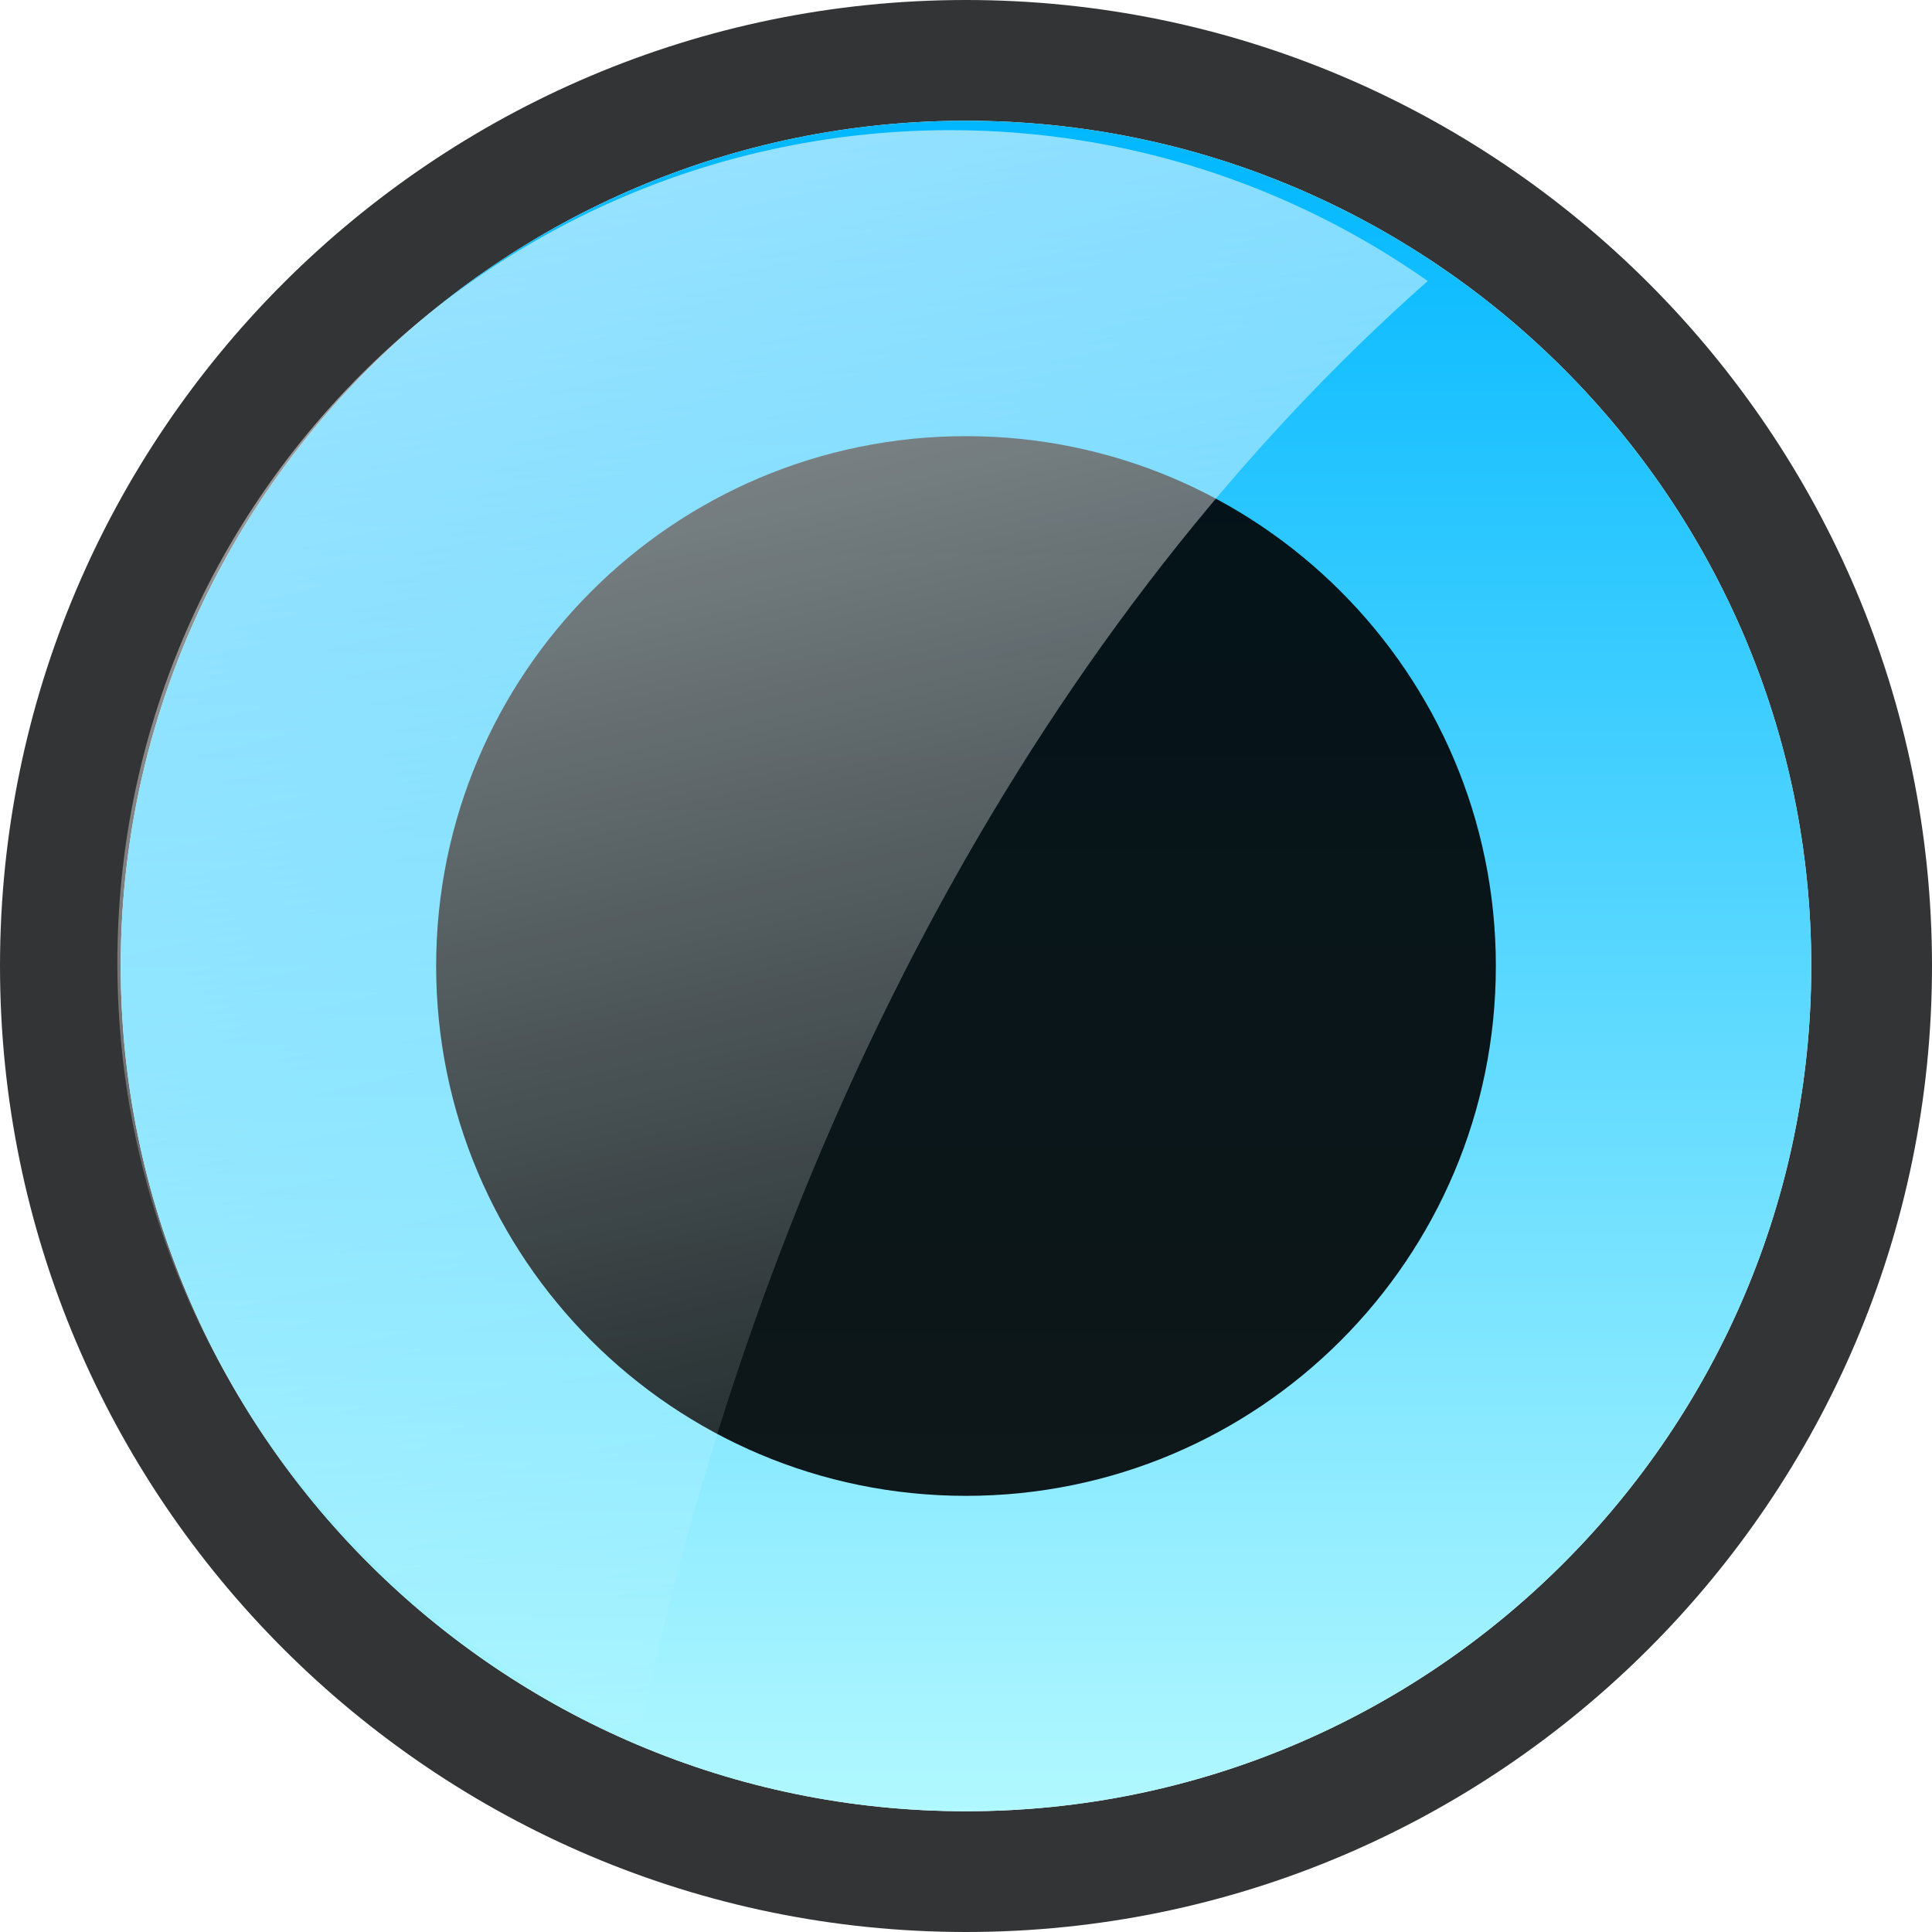
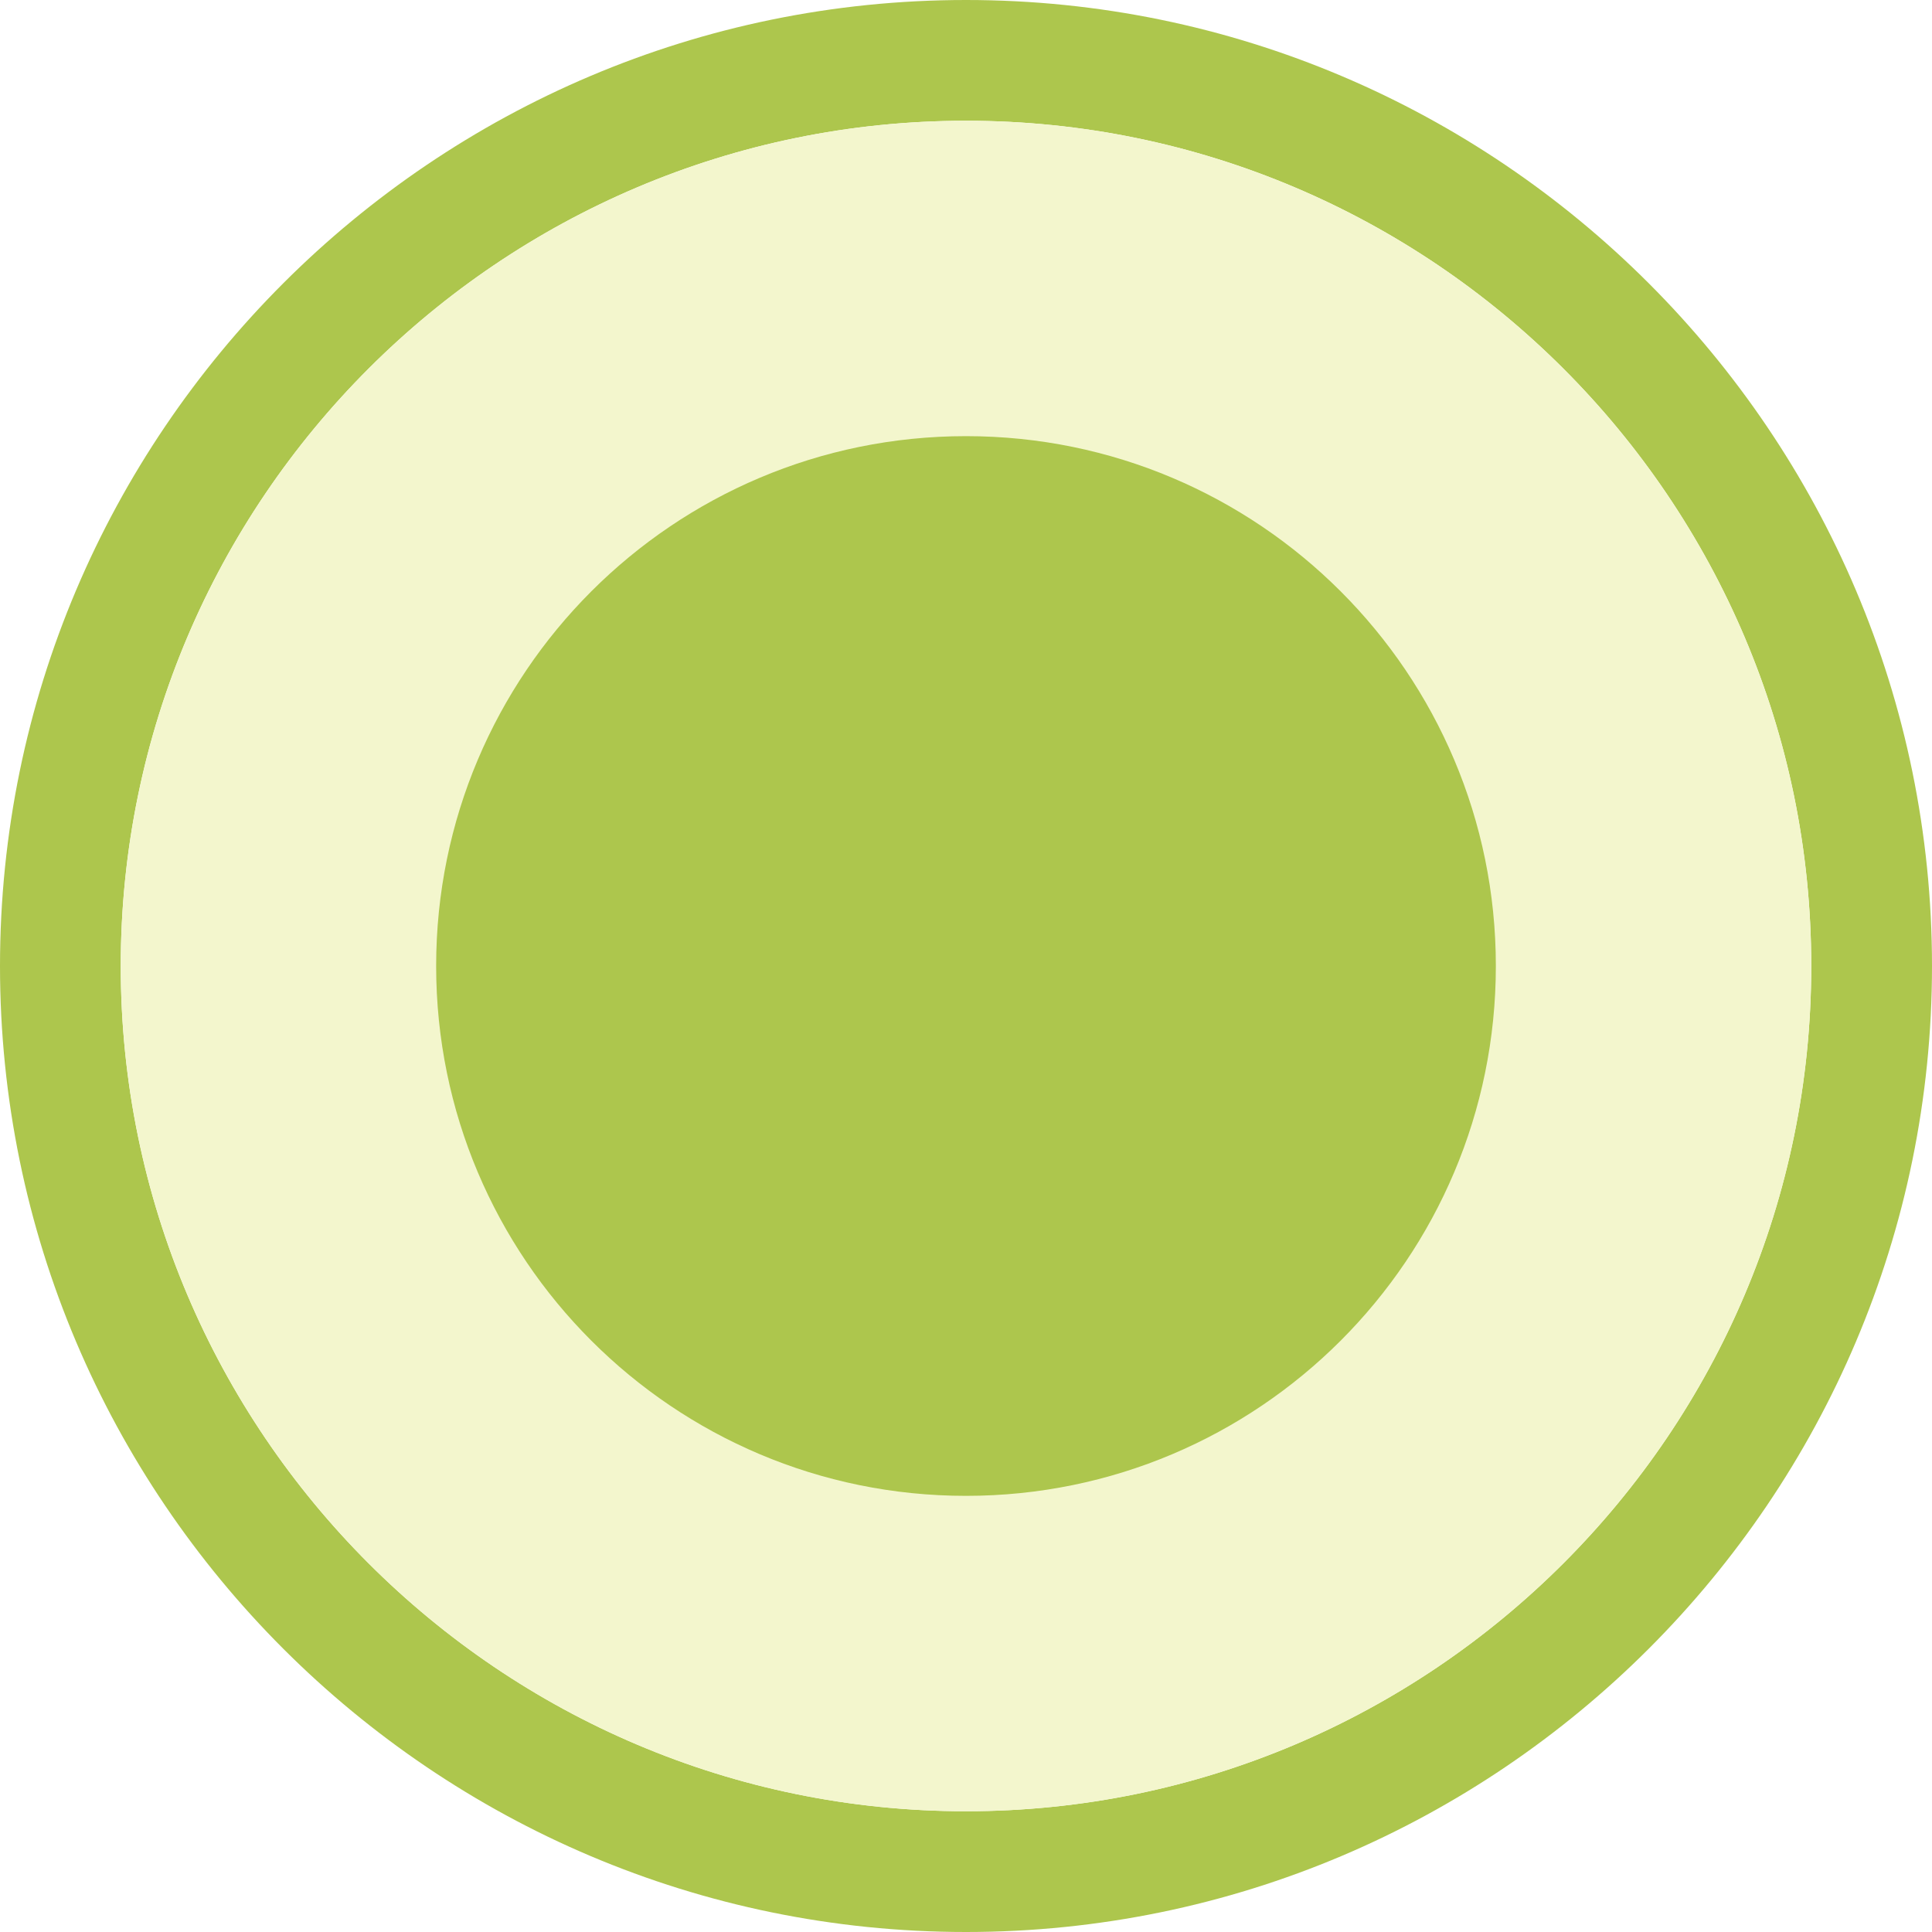
<svg xmlns="http://www.w3.org/2000/svg" version="1.1" id="图层_1" x="0px" y="0px" width="16px" height="16px" viewBox="0 0 16 16" enable-background="new 0 0 16 16" xml:space="preserve">
-   <path opacity="0.8" fill="#000102" d="M8,16c-4.411,0-8-3.589-8-8s3.589-8,8-8s8,3.589,8,8S12.411,16,8,16z M8,1C4.14,1,1,4.14,1,8  c0,3.859,3.14,7,7,7c3.859,0,7-3.141,7-7C15,4.14,11.859,1,8,1z" />
-   <linearGradient id="SVGID_1_" gradientUnits="userSpaceOnUse" x1="8" y1="15" x2="8" y2="1">
-     <stop offset="0" style="stop-color:#B1F8FF" />
-     <stop offset="1" style="stop-color:#00B7FF" />
-   </linearGradient>
-   <path fill="url(#SVGID_1_)" d="M8,1C4.14,1,1,4.14,1,8c0,3.859,3.14,7,7,7c3.859,0,7-3.141,7-7C15,4.14,11.859,1,8,1z" />
-   <circle opacity="0.9" enable-background="new    " cx="8" cy="8" r="4.388" />
-   <linearGradient id="SVGID_2_" gradientUnits="userSpaceOnUse" x1="898.353" y1="1475.918" x2="895.327" y2="1462.971" gradientTransform="matrix(1 0 0 1 -890 -1462)">
-     <stop offset="0" style="stop-color:#FFFFFF;stop-opacity:0" />
-     <stop offset="1" style="stop-color:#FFFFFF;stop-opacity:0.6" />
-   </linearGradient>
-   <path fill="url(#SVGID_2_)" d="M11.824,2.327c-1.12-0.785-2.481-1.249-3.952-1.249c-3.81,0-6.9,3.089-6.9,6.9  c0,2.899,1.789,5.375,4.321,6.396C6.34,9.356,8.691,5.097,11.824,2.327z" />
-   <linearGradient id="SVGID_3_" gradientUnits="userSpaceOnUse" x1="894.888" y1="1439.413" x2="894.888" y2="1424.413" gradientTransform="matrix(1 0 0 1 -890 -1462)">
-     <stop offset="0" style="stop-color:#FFFFFF;stop-opacity:0" />
-     <stop offset="1" style="stop-color:#000000;stop-opacity:0.1" />
-   </linearGradient>
-   <circle opacity="0.7" fill="url(#SVGID_3_)" stroke="#000102" stroke-miterlimit="10" enable-background="new    " cx="4.888" cy="-30.087" r="7.5" />
+   <path fill="#ADC64D" enable-background="new    " d="M8,16c-4.411,0-8-3.589-8-8s3.589-8,8-8s8,3.589,8,8S12.411,16,8,16z M8,1  C4.14,1,1,4.14,1,8c0,3.859,3.14,7,7,7c3.859,0,7-3.141,7-7C15,4.14,11.859,1,8,1z" />
+   <path fill="#F3F6CD" d="M8,1C4.14,1,1,4.14,1,8c0,3.859,3.14,7,7,7c3.859,0,7-3.141,7-7C15,4.14,11.859,1,8,1z" />
+   <circle fill="#ADC64D" enable-background="new    " cx="8" cy="8" r="4.388" />
</svg>
